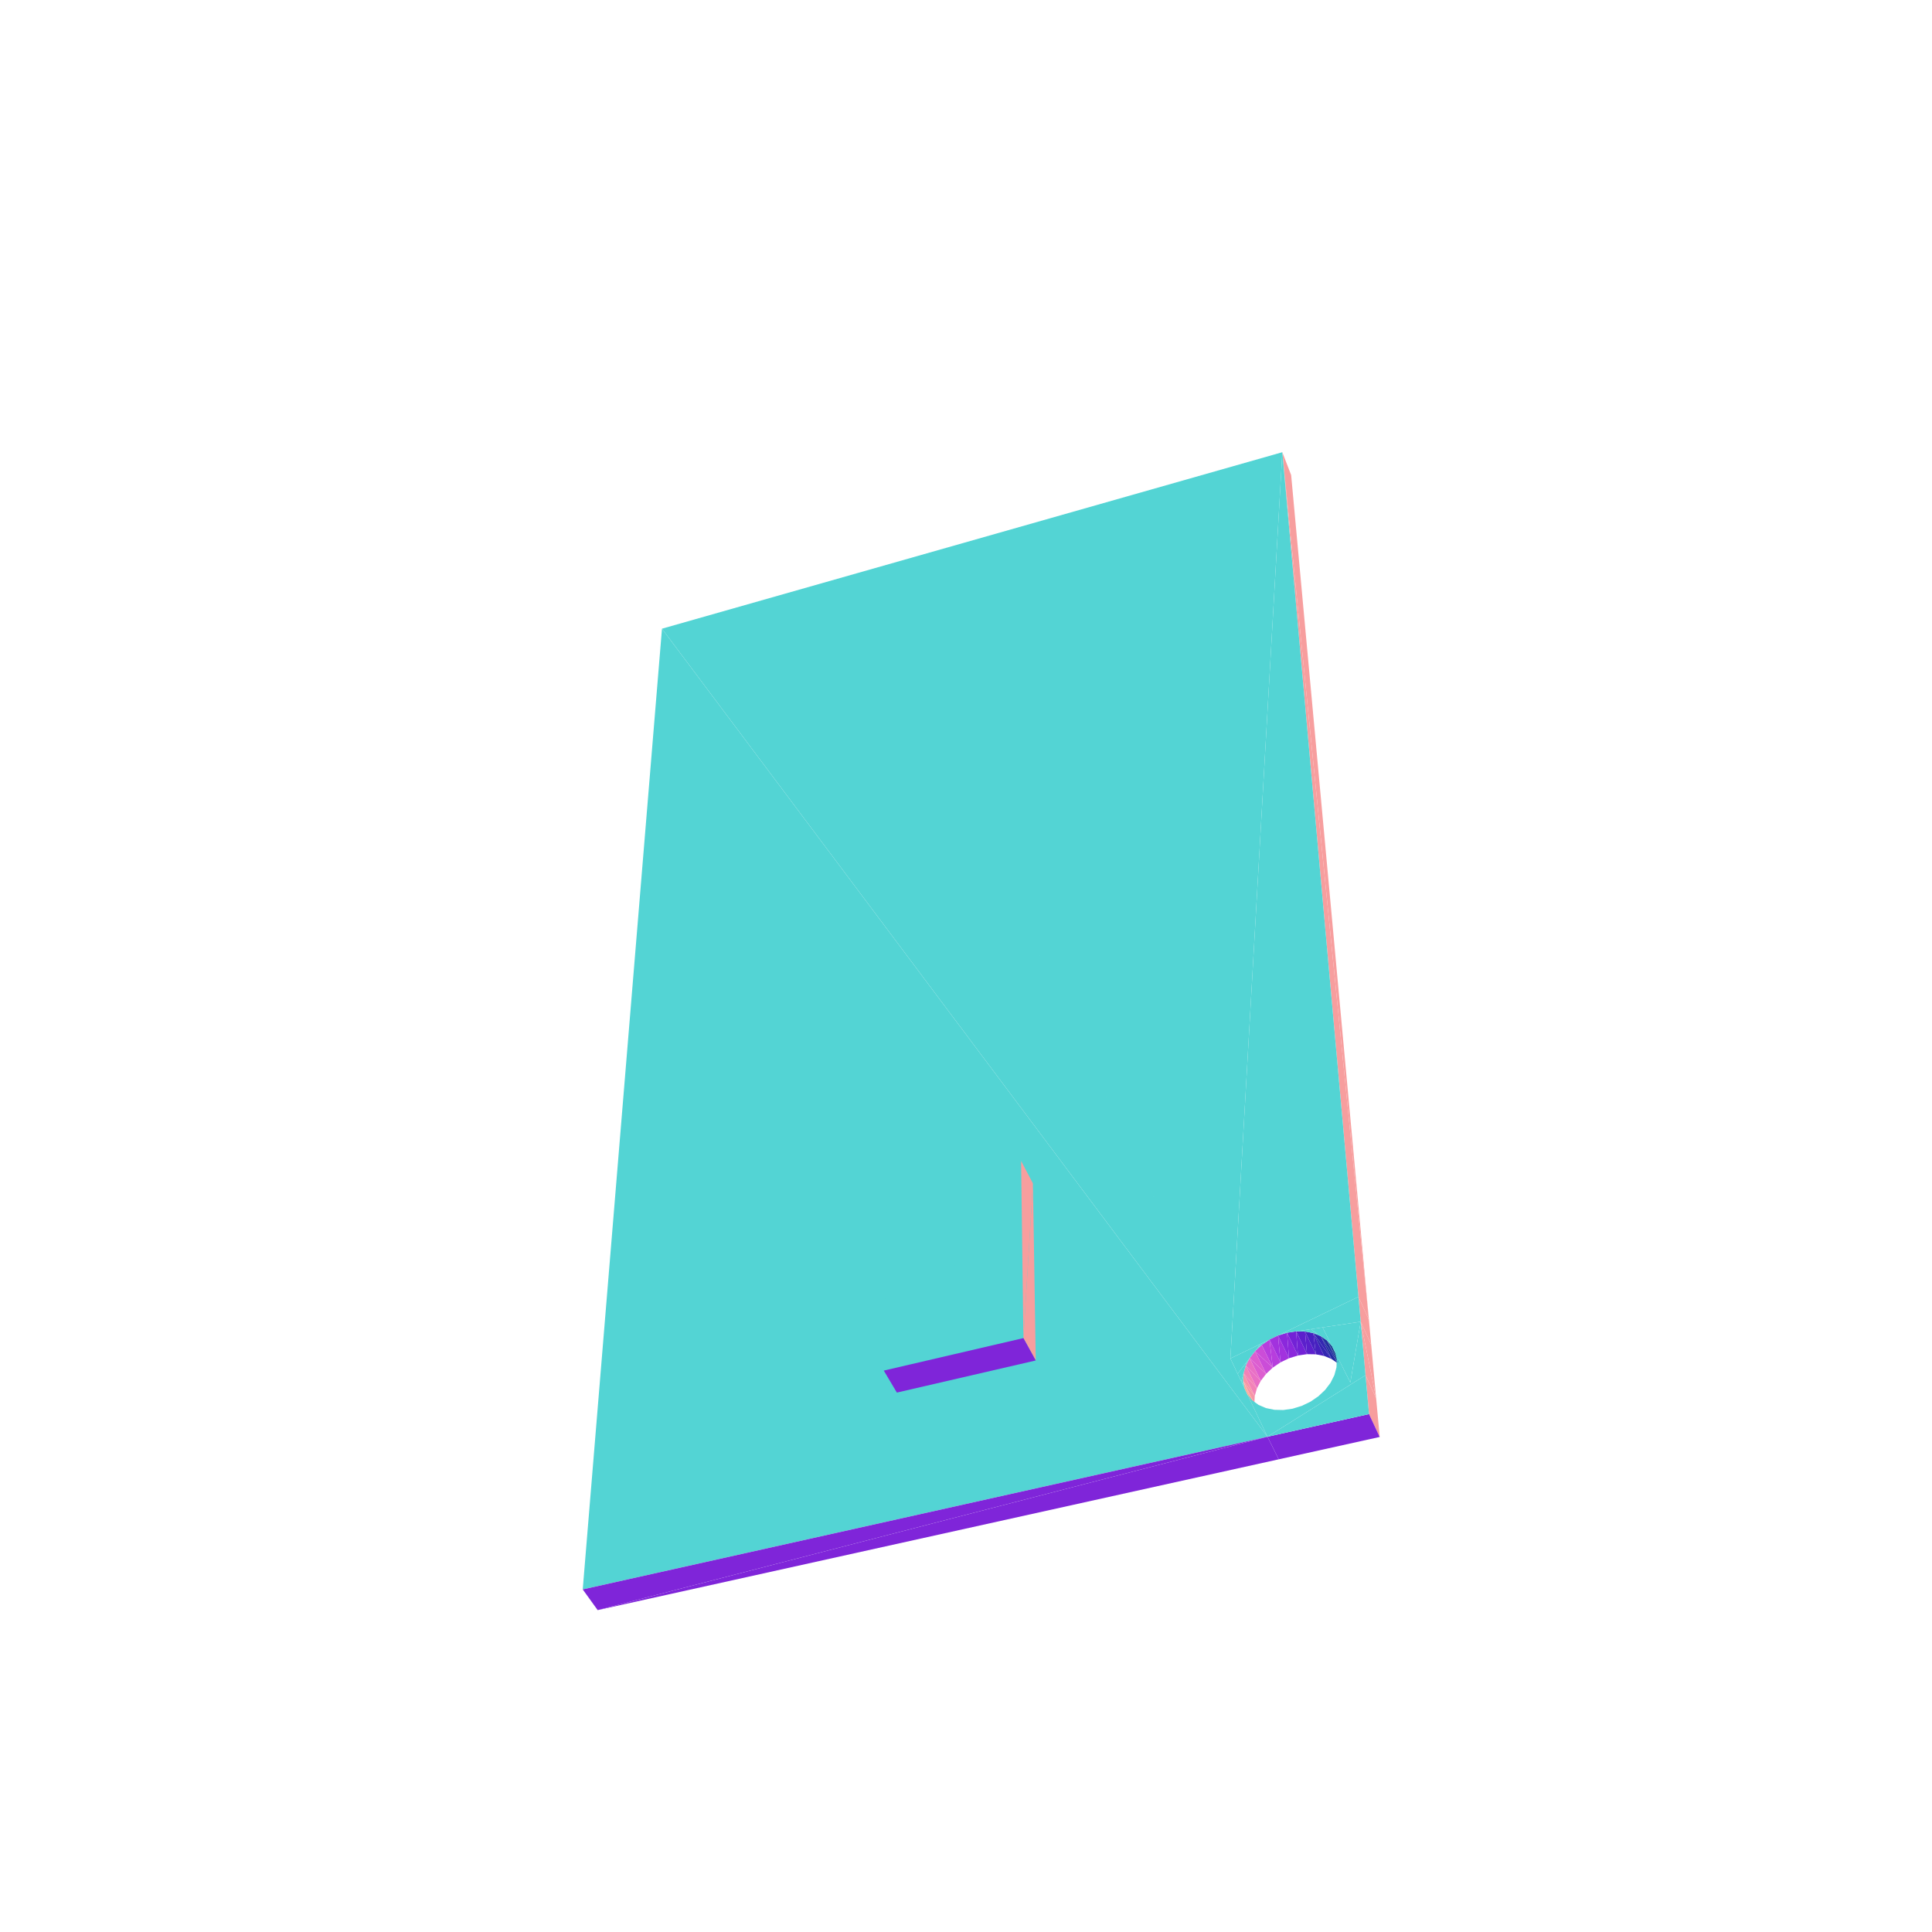
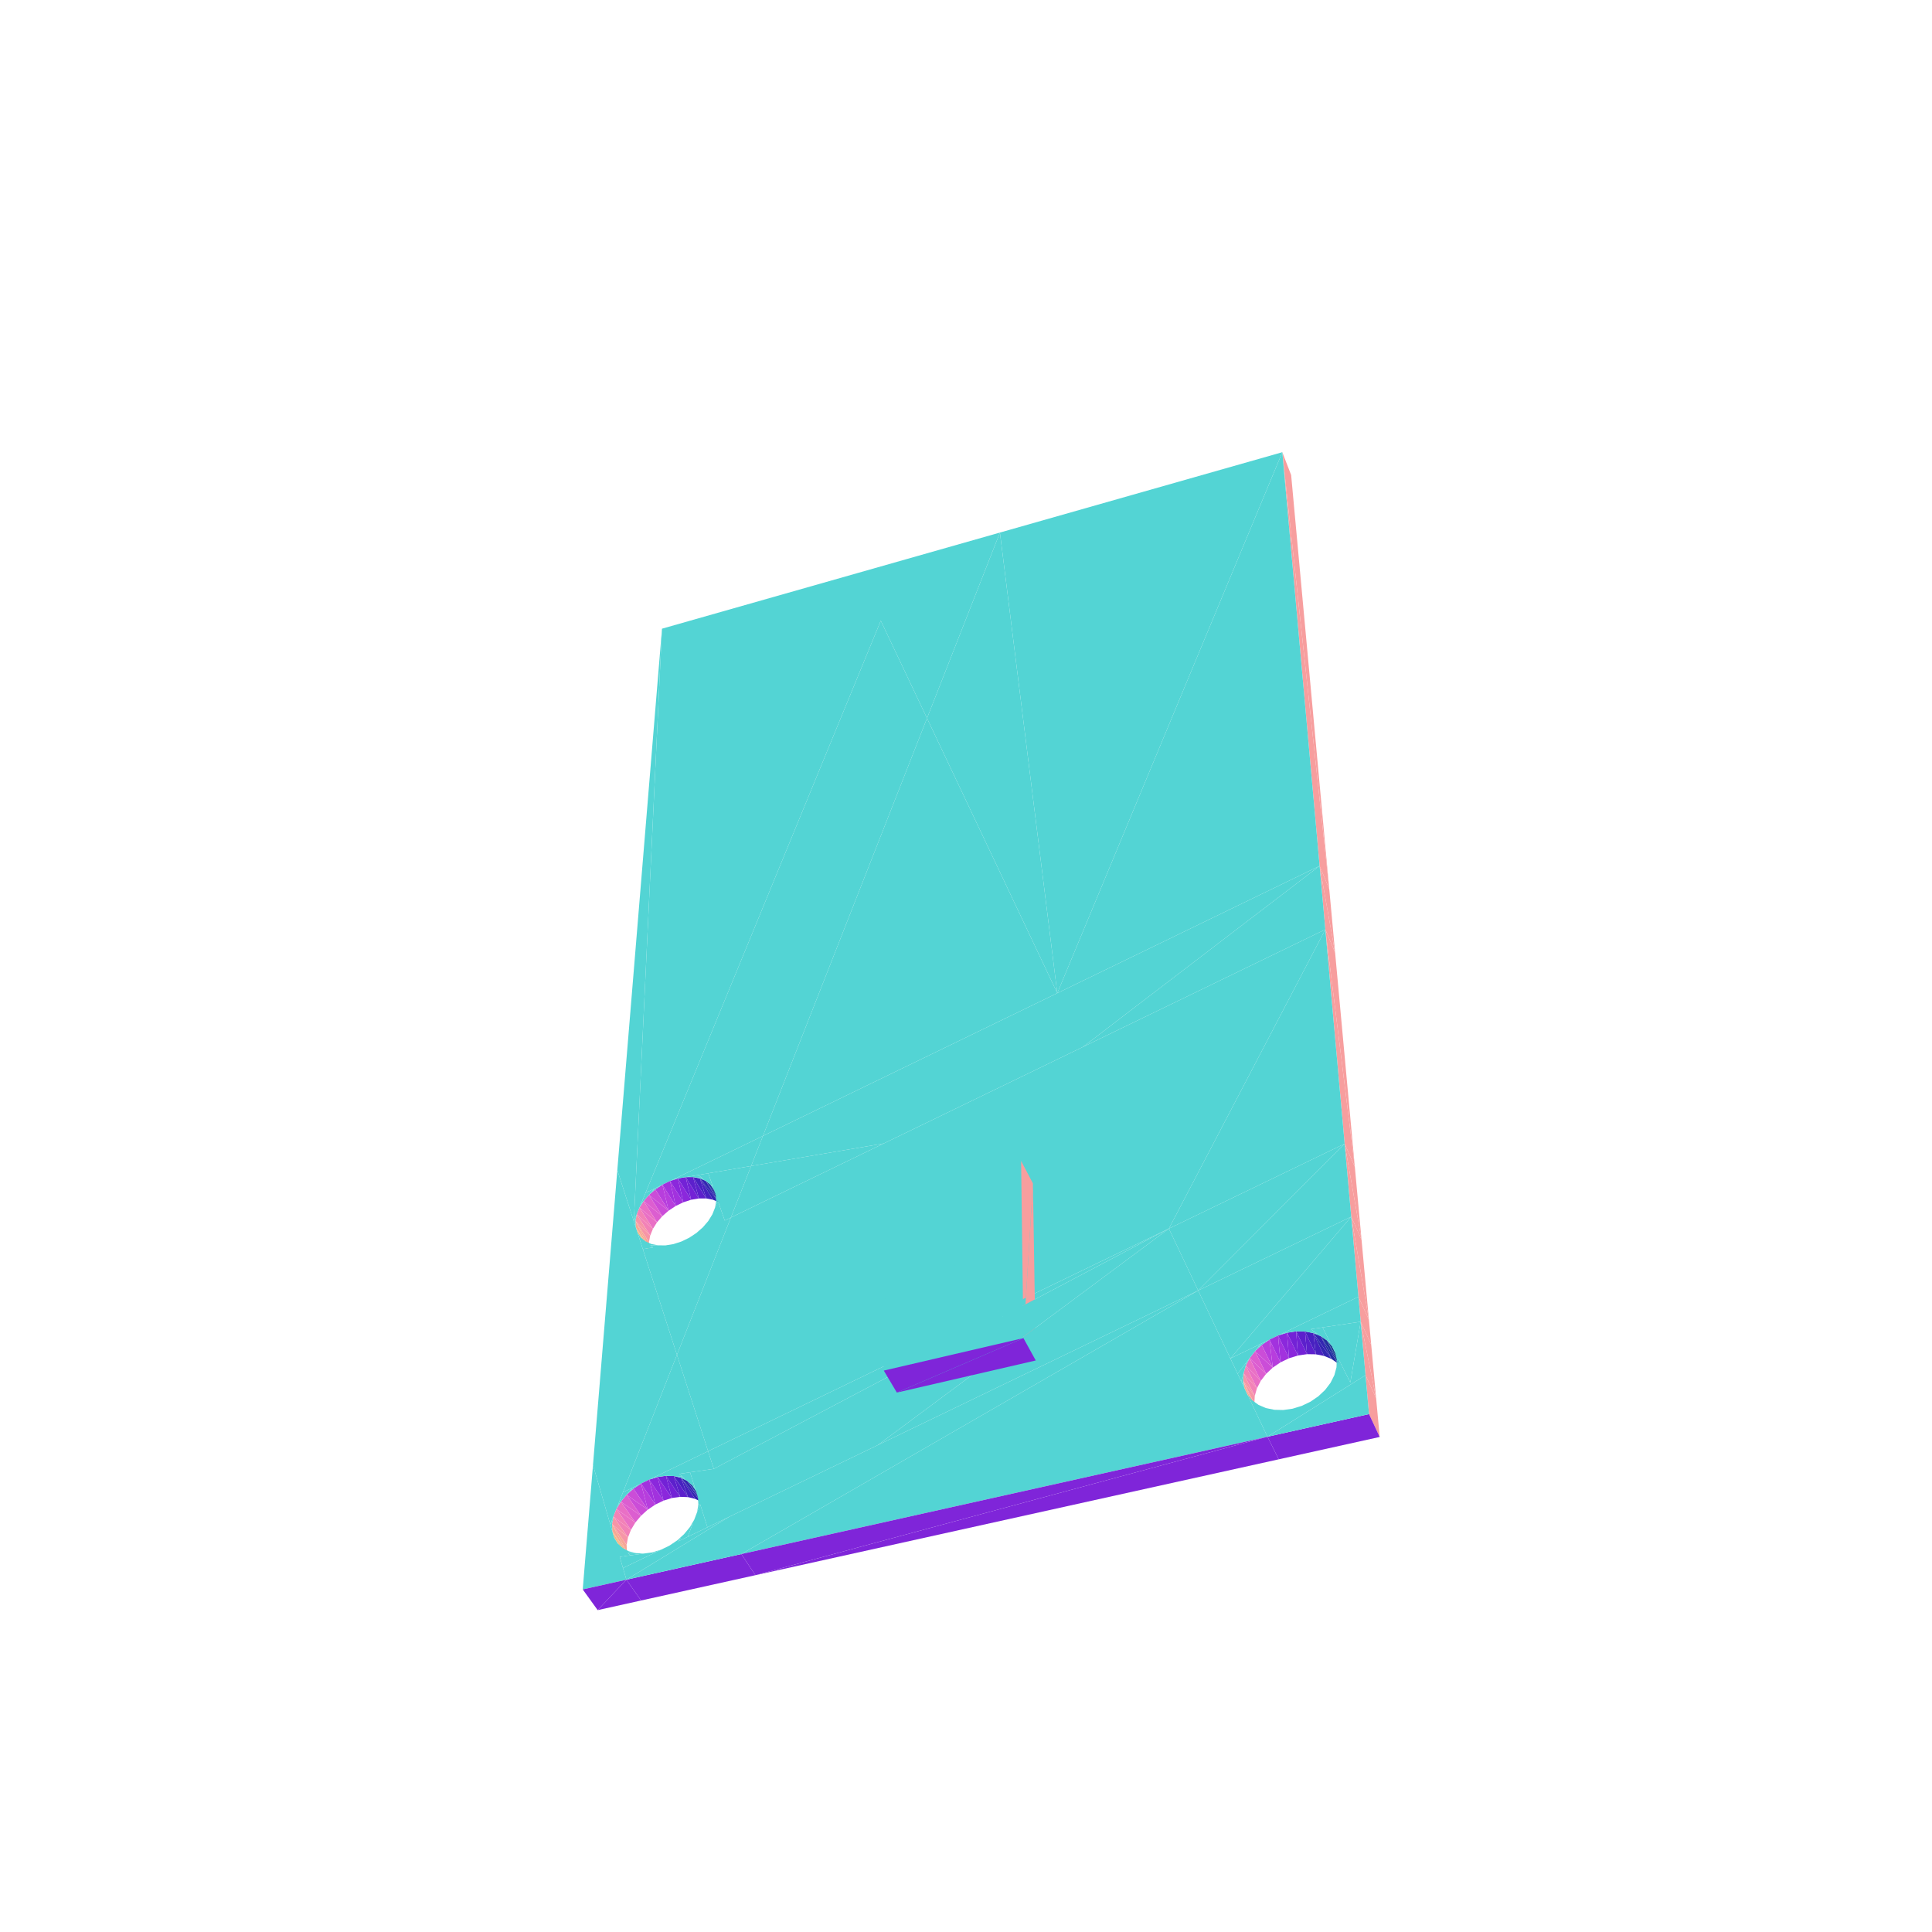
<svg xmlns="http://www.w3.org/2000/svg" viewBox="-250 -250 500 500" width="500" height="500">
-   <path d="M-78.681,-87.294L78.022,121.824L-27.913,-101.737zM68.425,101.57L81.864,-132.968L-27.913,-101.737z" style="fill:rgb(83,212,212)" />
-   <path d="M81.864,-132.968L104.274,91.555L84.148,-127.063z" style="fill:rgb(247,158,158)" />
-   <path d="M78.022,121.824L-78.681,-87.294L-99.19,161.34z" style="fill:rgb(83,212,212)" />
-   <path d="M104.274,91.555L81.864,-132.968L101.567,85.6z" style="fill:rgb(247,158,158)" />
-   <path d="M81.864,-132.968L68.425,101.57L101.567,85.6zM-20.427,58.912L14.858,96.297L14.259,50.447z" style="fill:rgb(83,212,212)" />
+   <path d="M-15.519,-105.263L-27.913,-101.737L-22.053,-89.369zM-15.519,-105.263L-10.091,-64.126L8.781,-112.176zM-10.091,-64.126L-15.519,-105.263L-22.053,-89.369zM-78.681,-87.294L-85.959,66.076L-27.913,-101.737zM-27.913,-101.737L-85.959,66.076L-22.053,-89.369zM8.781,-112.176L23.625,7.026L81.864,-132.968z" style="fill:rgb(83,212,212)" />
+   <path d="M81.864,-132.968L94.012,-19.912L84.148,-127.063z" style="fill:rgb(247,158,158)" />
+   <path d="M23.625,7.026L8.781,-112.176L-10.091,-64.126zM-22.053,-89.369L-52.554,43.982L-10.091,-64.126zM-85.959,66.076L-78.681,-87.294L-90.239,52.823zM-52.554,43.982L-22.053,-89.369L-82.935,58.72z" style="fill:rgb(83,212,212)" />
+   <path d="M94.012,-19.912L81.864,-132.968L91.515,-25.908z" style="fill:rgb(247,158,158)" />
+   <path d="M81.864,-132.968L23.625,7.026L91.515,-25.908zM23.625,7.026L-10.091,-64.126L-52.554,43.982z" style="fill:rgb(83,212,212)" />
+   <path d="M-76.585,55.64L-75.125,62.105L-73.16,61.152z" style="fill:rgb(162,50,222)" />
+   <path d="M-78.561,56.599L-76.96,63.318L-75.125,62.105z" style="fill:rgb(183,62,221)" />
+   <path d="M-74.553,54.977L-73.16,61.152L-71.137,60.495z" style="fill:rgb(139,40,220)" />
+   <path d="M-76.96,63.318L-82.053,59.25L-78.594,64.746z" style="fill:rgb(203,77,216)" />
+   <path d="M-72.54,54.635L-71.137,60.495L-69.134,60.159z" style="fill:rgb(115,34,214)" />
+   <path d="M-78.594,64.746L-83.436,60.844L-79.967,66.335z" style="fill:rgb(220,94,208)" />
+   <path d="M-70.622,54.628L-69.134,60.159L-67.224,60.156z" style="fill:rgb(92,32,204)" />
+   <path d="M-75.125,62.105L-76.585,55.64L-78.561,56.599z" style="fill:rgb(162,50,222)" />
+   <path d="M-76.96,63.318L-78.561,56.599L-80.407,57.817z" style="fill:rgb(183,62,221)" />
+   <path d="M-73.16,61.152L-74.553,54.977L-76.585,55.64z" style="fill:rgb(139,40,220)" />
+   <path d="M-82.053,59.25L-76.96,63.318L-80.407,57.817z" style="fill:rgb(203,77,216)" />
+   <path d="M-79.967,66.335L-84.505,62.538L-81.026,68.026z" style="fill:rgb(233,112,197)" />
+   <path d="M-71.137,60.495L-72.54,54.635L-74.553,54.977z" style="fill:rgb(115,34,214)" />
+   <path d="M-68.873,54.956L-67.224,60.156L-65.481,60.489z" style="fill:rgb(71,33,192)" />
+   <path d="M-83.436,60.844L-78.594,64.746L-82.053,59.25z" style="fill:rgb(220,94,208)" />
+   <path d="M-69.134,60.159L-70.622,54.628L-72.54,54.635z" style="fill:rgb(92,32,204)" />
+   <path d="M-81.026,68.026L-85.217,64.27L-81.729,69.755z" style="fill:rgb(242,130,183)" />
+   <path d="M-63.971,61.146L-68.873,54.956L-65.481,60.489z" style="fill:rgb(51,38,177)" />
+   <path d="M-78.561,56.599L-80.616,57.596L-81.348,58.439z" style="fill:rgb(83,212,212)" />
+   <path d="M-84.505,62.538L-79.967,66.335L-83.436,60.844z" style="fill:rgb(233,112,197)" />
+   <path d="M-74.553,54.977L-75.578,55.151L-76.585,55.64zM-80.407,57.817L-81.348,58.439L-82.053,59.25z" style="fill:rgb(83,212,212)" />
+   <path d="M-67.224,60.156L-68.873,54.956L-70.622,54.628z" style="fill:rgb(71,33,192)" />
+   <path d="M-80.616,57.596L-82.935,58.72L-84.142,61.657z" style="fill:rgb(83,212,212)" />
+   <path d="M-81.729,69.755L-85.544,65.974L-82.05,71.457z" style="fill:rgb(246,149,167)" />
+   <path d="M-62.752,62.103L-67.359,55.609L-63.971,61.146z" style="fill:rgb(34,46,160)" />
+   <path d="M-85.217,64.27L-81.026,68.026L-84.505,62.538z" style="fill:rgb(242,130,183)" />
+   <path d="M-68.625,54.62L-69.308,54.087L-72.54,54.635zM-83.436,60.844L-84.142,61.657L-84.505,62.538z" style="fill:rgb(83,212,212)" />
+   <path d="M-68.873,54.956L-63.971,61.146L-67.359,55.609z" style="fill:rgb(51,38,177)" />
+   <path d="M-85.544,65.974L-81.973,73.067L-82.05,71.457z" style="fill:rgb(246,167,149)" />
+   <path d="M-52.554,43.982L-75.578,55.151L-55.609,51.76z" style="fill:rgb(83,212,212)" />
+   <path d="M-85.544,65.974L-81.729,69.755L-85.217,64.27z" style="fill:rgb(246,149,167)" />
+   <path d="M-61.873,63.324L-66.139,56.563L-62.752,62.103z" style="fill:rgb(21,57,142)" />
+   <path d="M-67.98,55.124L-68.625,54.62L-70.622,54.628z" style="fill:rgb(83,212,212)" />
+   <path d="M-67.359,55.609L-62.752,62.103L-66.139,56.563z" style="fill:rgb(34,46,160)" />
+   <path d="M-85.472,67.584L-81.5,74.522L-81.973,73.067z" style="fill:rgb(242,183,130)" />
+   <path d="M-67.359,55.609L-67.98,55.124L-68.873,54.956zM-65.515,57.051L-66.703,53.644L-69.308,54.087z" style="fill:rgb(83,212,212)" />
+   <path d="M-81.973,73.067L-85.544,65.974L-85.472,67.584z" style="fill:rgb(246,167,149)" />
+   <path d="M-85.217,64.27L-85.58,65.155L-85.544,65.974z" style="fill:rgb(83,212,212)" />
+   <path d="M-66.139,56.563L-61.873,63.324L-65.26,57.783z" style="fill:rgb(21,57,142)" />
+   <path d="M-85.472,67.584L-85.58,65.155L-85.959,66.076z" style="fill:rgb(83,212,212)" />
+   <path d="M-81.5,74.522L-85.472,67.584L-85.002,69.039z" style="fill:rgb(242,183,130)" />
+   <path d="M91.515,-25.908L95.526,-3.46L94.012,-19.912z" style="fill:rgb(247,158,158)" />
+   <path d="M-65.26,57.783L-65.515,57.051L-66.139,56.563zM-52.554,43.982L-21.299,45.934L23.625,7.026zM-21.299,45.934L-52.554,43.982L-55.609,51.76zM-62.438,65.872L-55.609,51.76L-66.703,53.644zM30.228,20.962L91.515,-25.908L23.625,7.026zM-84.151,70.281L-85.002,69.039L-84.762,69.782zM-64.233,60.725L-64.758,59.223L-64.6,61.649zM-64.6,61.649L-64.653,60.828L-64.953,62.538zM-81.014,72.841L-84.762,69.782L-83.635,73.272zM-81.441,71.943L-82.948,71.262L-82.334,71.764zM-55.609,51.76L-62.438,65.872L-60.849,65.101zM23.625,7.026L-21.299,45.934L30.228,20.962zM-79.685,72.295L-82.334,71.764L-81.694,72.286z" style="fill:rgb(83,212,212)" />
+   <path d="M95.526,-3.46L91.515,-25.908L92.998,-9.459z" style="fill:rgb(247,158,158)" />
+   <path d="M-21.299,45.934L-55.609,51.76L-60.849,65.101zM-65.646,64.287L-66.708,66.005L-66,65.18zM-77.749,72.305L-81.694,72.286L-81.014,72.841zM-62.438,65.872L-64.233,60.725L-67.187,68.173zM91.515,-25.908L30.228,20.962L92.998,-9.459zM-74.667,71.798L-83.635,73.272L-82.833,75.756zM-66,65.18L-69.545,69.316L-67.187,68.173zM-68.097,67.627L-69.761,69.087L-68.807,68.454zM-73.643,71.302L-75.708,71.969L-74.667,71.798zM-68.807,68.454L-71.634,70.328L-69.545,69.316zM-60.849,65.101L-82.833,75.756L-74.802,100.625z" style="fill:rgb(83,212,212)" />
+   <path d="M92.998,-9.459L100.63,51.976L95.526,-3.46z" style="fill:rgb(247,158,158)" />
+   <path d="M-60.849,65.101L52.501,67.966L30.228,20.962zM-90.239,52.823L-92.051,144.54L-74.802,100.625zM52.501,67.966L92.998,-9.459L30.228,20.962zM-92.051,144.54L-90.239,52.823L-96.534,129.142zM-66.748,125.567L-60.849,65.101L-74.802,100.625zM-60.849,65.101L-66.748,125.567L52.501,67.966z" style="fill:rgb(83,212,212)" />
+   <path d="M100.63,51.976L92.998,-9.459L97.996,45.99z" style="fill:rgb(247,158,158)" />
+   <path d="M92.998,-9.459L52.501,67.966L97.996,45.99zM-66.748,125.567L-74.802,100.625L-88.778,136.208zM-20.427,58.912L14.858,96.297L14.259,50.447z" style="fill:rgb(83,212,212)" />
  <path d="M14.858,96.297L17.328,56.277L14.259,50.447z" style="fill:rgb(247,158,158)" />
-   <path d="M14.858,96.297L-20.427,58.912L-21.277,104.707z" style="fill:rgb(83,212,212)" />
-   <path d="M17.328,56.277L14.858,96.297L18.052,102.09z" style="fill:rgb(247,158,158)" />
-   <path d="M-17.892,110.398L14.858,96.297L-21.277,104.707zM14.858,96.297L-17.892,110.398L18.052,102.09zM-95.325,166.697L78.022,121.824L-99.19,161.34z" style="fill:rgb(127,37,217)" />
+   <path d="M-81.982,132.925L-80.387,139.376L-78.285,138.361z" style="fill:rgb(162,50,222)" />
+   <path d="M-84.097,133.947L-82.352,140.695L-80.387,139.376z" style="fill:rgb(183,62,221)" />
+   <path d="M-79.808,132.245L-78.285,138.361L-76.122,137.687z" style="fill:rgb(139,40,220)" />
+   <path d="M-82.352,140.695L-87.839,136.852L-84.104,142.269z" style="fill:rgb(203,77,216)" />
+   <path d="M-77.657,131.934L-76.122,137.687L-73.981,137.381z" style="fill:rgb(115,34,214)" />
+   <path d="M-84.104,142.269L-89.326,138.627L-85.578,144.038z" style="fill:rgb(220,94,208)" />
+   <path d="M-75.609,132.003L-73.981,137.381L-71.942,137.455z" style="fill:rgb(92,32,204)" />
+   <path d="M-80.387,139.376L-81.982,132.925L-84.097,133.947z" style="fill:rgb(162,50,222)" />
+   <path d="M-82.352,140.695L-84.097,133.947L-86.074,135.272z" style="fill:rgb(183,62,221)" />
+   <path d="M-78.285,138.361L-79.808,132.245L-81.982,132.925z" style="fill:rgb(139,40,220)" />
+   <path d="M-87.839,136.852L-82.352,140.695L-86.074,135.272z" style="fill:rgb(203,77,216)" />
+   <path d="M-85.578,144.038L-90.476,140.532L-86.718,145.937z" style="fill:rgb(233,112,197)" />
+   <path d="M-76.122,137.687L-77.657,131.934L-79.808,132.245z" style="fill:rgb(115,34,214)" />
+   <path d="M-73.743,132.45L-71.942,137.455L-70.083,137.907z" style="fill:rgb(71,33,192)" />
+   <path d="M-89.326,138.627L-84.104,142.269L-87.839,136.852z" style="fill:rgb(220,94,208)" />
+   <path d="M-73.981,137.381L-75.609,132.003L-77.657,131.934z" style="fill:rgb(92,32,204)" />
+   <path d="M-86.718,145.937L-91.247,142.494L-87.478,147.895z" style="fill:rgb(242,130,183)" />
+   <path d="M-68.473,138.721L-73.743,132.45L-70.083,137.907z" style="fill:rgb(51,38,177)" />
+   <path d="M-84.097,133.947L-86.297,135.009L-87.083,135.948z" style="fill:rgb(83,212,212)" />
+   <path d="M-90.476,140.532L-85.578,144.038L-89.326,138.627z" style="fill:rgb(233,112,197)" />
+   <path d="M-79.808,132.245L-80.904,132.404L-81.982,132.925zM-86.074,135.272L-87.083,135.948L-87.839,136.852z" style="fill:rgb(83,212,212)" />
+   <path d="M-71.942,137.455L-73.743,132.45L-75.609,132.003z" style="fill:rgb(71,33,192)" />
+   <path d="M-86.297,135.009L-88.778,136.208L-90.084,139.533z" style="fill:rgb(83,212,212)" />
+   <path d="M-87.478,147.895L-91.607,144.439L-87.83,149.837z" style="fill:rgb(246,149,167)" />
+   <path d="M-67.175,139.868L-72.129,133.261L-68.473,138.721z" style="fill:rgb(34,46,160)" />
+   <path d="M-91.247,142.494L-86.718,145.937L-90.476,140.532z" style="fill:rgb(242,130,183)" />
+   <path d="M-65.271,130.139L-66.748,125.567L-80.904,132.404zM-73.476,132.074L-74.203,131.433L-77.657,131.934zM-89.326,138.627L-90.084,139.533L-90.476,140.532z" style="fill:rgb(83,212,212)" />
+   <path d="M-73.743,132.45L-68.473,138.721L-72.129,133.261z" style="fill:rgb(51,38,177)" />
+   <path d="M-91.607,144.439L-87.758,151.689L-87.83,149.837z" style="fill:rgb(246,167,149)" />
+   <path d="M-91.607,144.439L-87.478,147.895L-91.247,142.494z" style="fill:rgb(246,149,167)" />
+   <path d="M-72.789,132.679L-73.476,132.074L-75.609,132.003zM-65.271,130.139L52.501,67.966L-66.748,125.567z" style="fill:rgb(83,212,212)" />
+   <path d="M-72.129,133.261L-67.175,139.868L-70.829,134.407z" style="fill:rgb(34,46,160)" />
+   <path d="M-91.54,146.294L-87.261,153.381L-87.758,151.689z" style="fill:rgb(242,183,130)" />
+   <path d="M-72.129,133.261L-72.789,132.679L-73.743,132.45zM-70.165,134.992L-71.418,131.03L-74.203,131.433z" style="fill:rgb(83,212,212)" />
+   <path d="M-87.758,151.689L-91.607,144.439L-91.54,146.294z" style="fill:rgb(246,167,149)" />
+   <path d="M14.858,96.297L-20.427,58.912L-21.277,104.707zM-91.247,142.494L-91.641,143.496L-91.607,144.439z" style="fill:rgb(83,212,212)" />
+   <path d="M-91.047,147.986L-86.358,154.845L-87.261,153.381z" style="fill:rgb(233,197,112)" />
+   <path d="M-91.54,146.294L-91.641,143.496L-92.051,144.54z" style="fill:rgb(83,212,212)" />
+   <path d="M-87.261,153.381L-91.54,146.294L-91.047,147.986z" style="fill:rgb(242,183,130)" />
+   <path d="M17.328,56.277L14.858,96.297L18.052,102.09zM97.996,45.99L102.367,70.847L100.63,51.976z" style="fill:rgb(247,158,158)" />
+   <path d="M-69.896,135.844L-70.165,134.992L-70.829,134.407z" style="fill:rgb(83,212,212)" />
+   <path d="M-86.358,154.845L-91.047,147.986L-90.145,149.45z" style="fill:rgb(233,197,112)" />
+   <path d="M-66.916,145.262L-65.271,130.139L-71.418,131.03zM-87.892,158.821L-96.534,129.142L-99.19,161.34zM52.501,67.966L-65.271,130.139L-22.829,123.991zM-90.145,149.45L-91.047,147.986L-90.795,148.851zM60.091,83.984L97.996,45.99L52.501,67.966zM-68.812,139.268L-69.365,137.52L-69.208,140.316zM-69.208,140.316L-69.261,139.37L-69.589,141.325zM-86.809,152.525L-90.795,148.851L-89.612,152.914zM-87.26,151.474L-88.867,150.629L-88.213,151.231zM-65.271,130.139L-66.916,145.262L-61.268,142.537zM-22.829,123.991L-65.271,130.139L-61.268,142.537zM-85.386,151.951L-88.213,151.231L-87.533,151.858z" style="fill:rgb(83,212,212)" />
+   <path d="M102.367,70.847L97.996,45.99L99.698,64.874z" style="fill:rgb(247,158,158)" />
+   <path d="M52.501,67.966L-22.829,123.991L60.091,83.984z" style="fill:rgb(83,212,212)" />
+   <path d="M-87.892,158.821L-95.325,166.697L-84.085,164.208z" style="fill:rgb(127,37,217)" />
+   <path d="M-70.339,143.308L-71.482,145.242L-70.722,144.321zM-83.317,152.041L-87.533,151.858L-86.809,152.525zM-66.916,145.262L-68.812,139.268L-72.005,147.717z" style="fill:rgb(83,212,212)" />
+   <path d="M-95.325,166.697L-87.892,158.821L-99.19,161.34z" style="fill:rgb(127,37,217)" />
+   <path d="M-80.02,151.584L-89.612,152.914L-88.77,155.806zM97.996,45.99L60.091,83.984L99.698,64.874z" style="fill:rgb(83,212,212)" />
+   <path d="M-17.892,110.398L14.858,96.297L-21.277,104.707z" style="fill:rgb(127,37,217)" />
+   <path d="M-70.722,144.321L-74.532,148.936L-72.005,147.717zM-72.976,147.051L-74.762,148.664L-73.738,147.975zM-78.923,151.055L-81.134,151.739L-80.02,151.584z" style="fill:rgb(83,212,212)" />
+   <path d="M14.858,96.297L-17.892,110.398L18.052,102.09z" style="fill:rgb(127,37,217)" />
+   <path d="M-73.738,147.975L-76.77,150.017L-74.532,148.936zM-87.892,158.821L-61.268,142.537L-88.77,155.806z" style="fill:rgb(83,212,212)" />
+   <path d="M-84.085,164.208L-58.151,152.189L-87.892,158.821zM-58.151,152.189L-84.085,164.208L-54.498,157.657z" style="fill:rgb(127,37,217)" />
+   <path d="M-61.268,142.537L-87.892,158.821L-58.151,152.189zM-58.151,152.189L60.091,83.984L-61.268,142.537z" style="fill:rgb(83,212,212)" />
+   <path d="M99.698,64.874L104.274,91.555L102.367,70.847z" style="fill:rgb(247,158,158)" />
+   <path d="M68.425,101.57L99.698,64.874L60.091,83.984z" style="fill:rgb(83,212,212)" />
+   <path d="M104.274,91.555L99.698,64.874L101.567,85.6z" style="fill:rgb(247,158,158)" />
+   <path d="M99.698,64.874L68.425,101.57L101.567,85.6z" style="fill:rgb(83,212,212)" />
  <path d="M80.756,95.628L81.393,102.576L83.591,101.517z" style="fill:rgb(162,50,222)" />
  <path d="M78.544,96.694L79.394,103.939L81.393,102.576z" style="fill:rgb(183,62,221)" />
  <path d="M83.085,94.905L83.591,101.517L85.907,100.802z" style="fill:rgb(139,40,220)" />
  <path d="M79.394,103.939L74.795,99.685L77.669,105.554z" style="fill:rgb(203,77,216)" />
+   <path d="M60.091,83.984L-58.151,152.189L78.022,121.824z" style="fill:rgb(83,212,212)" />
+   <path d="M-54.498,157.657L78.022,121.824L-58.151,152.189z" style="fill:rgb(127,37,217)" />
  <path d="M85.444,94.553L85.907,100.802L88.253,100.456z" style="fill:rgb(115,34,214)" />
  <path d="M77.669,105.554L73.399,101.498L76.284,107.362z" style="fill:rgb(220,94,208)" />
  <path d="M87.744,94.586L88.253,100.456L90.542,100.495z" style="fill:rgb(92,32,204)" />
  <path d="M81.393,102.576L80.756,95.628L78.544,96.694z" style="fill:rgb(162,50,222)" />
  <path d="M79.394,103.939L78.544,96.694L76.532,98.063z" style="fill:rgb(183,62,221)" />
  <path d="M83.591,101.517L83.085,94.905L80.756,95.628z" style="fill:rgb(139,40,220)" />
  <path d="M74.795,99.685L79.394,103.939L76.532,98.063z" style="fill:rgb(203,77,216)" />
  <path d="M76.284,107.362L72.397,103.436L75.292,109.295z" style="fill:rgb(233,112,197)" />
  <path d="M85.907,100.802L85.444,94.553L83.085,94.905z" style="fill:rgb(115,34,214)" />
  <path d="M89.899,95.004L90.542,100.495L92.686,100.918z" style="fill:rgb(71,33,192)" />
  <path d="M73.399,101.498L77.669,105.554L74.795,99.685z" style="fill:rgb(220,94,208)" />
  <path d="M88.253,100.456L87.744,94.586L85.444,94.553z" style="fill:rgb(92,32,204)" />
  <path d="M75.292,109.295L71.828,105.426L74.731,111.28z" style="fill:rgb(242,130,183)" />
  <path d="M94.606,101.71L89.899,95.004L92.686,100.918z" style="fill:rgb(51,38,177)" />
  <path d="M78.544,96.694L76.244,97.802L75.506,98.761z" style="fill:rgb(83,212,212)" />
  <path d="M72.397,103.436L76.284,107.362L73.399,101.498z" style="fill:rgb(233,112,197)" />
  <path d="M83.085,94.905L81.884,95.084L80.756,95.628z" style="fill:rgb(83,212,212)" />
  <path d="M104.274,91.555L102.149,92.062L104.868,98.011zM102.149,92.062L104.274,91.555L101.567,85.6z" style="fill:rgb(247,158,158)" />
  <path d="M76.532,98.063L75.506,98.761L74.795,99.685z" style="fill:rgb(83,212,212)" />
  <path d="M90.542,100.495L89.899,95.004L87.744,94.586z" style="fill:rgb(71,33,192)" />
  <path d="M76.244,97.802L68.425,101.57L70.299,105.525z" style="fill:rgb(83,212,212)" />
  <path d="M74.731,111.28L71.716,107.392L74.625,113.244z" style="fill:rgb(246,149,167)" />
  <path d="M96.226,102.843L91.826,95.793L94.606,101.71z" style="fill:rgb(34,46,160)" />
  <path d="M71.828,105.426L75.292,109.295L72.397,103.436z" style="fill:rgb(242,130,183)" />
-   <path d="M90.141,94.621L89.232,93.988L85.444,94.553z" style="fill:rgb(83,212,212)" />
-   <path d="M78.022,121.824L-95.325,166.697L80.934,127.671z" style="fill:rgb(127,37,217)" />
-   <path d="M101.567,85.6L81.884,95.084L102.149,92.062zM73.399,101.498L72.686,102.424L72.397,103.436z" style="fill:rgb(83,212,212)" />
+   <path d="M90.141,94.621L89.232,93.988L85.444,94.553zM101.567,85.6L81.884,95.084L102.149,92.062zM73.399,101.498L72.686,102.424L72.397,103.436z" style="fill:rgb(83,212,212)" />
  <path d="M89.899,95.004L94.606,101.71L91.826,95.793z" style="fill:rgb(51,38,177)" />
  <path d="M71.716,107.392L74.98,115.109L74.625,113.244z" style="fill:rgb(246,167,149)" />
  <path d="M71.716,107.392L74.731,111.28L71.828,105.426z" style="fill:rgb(246,149,167)" />
  <path d="M97.483,104.276L93.451,96.923L96.226,102.843z" style="fill:rgb(21,57,142)" />
  <path d="M90.999,95.218L90.141,94.621L87.744,94.586z" style="fill:rgb(83,212,212)" />
  <path d="M91.826,95.793L96.226,102.843L93.451,96.923z" style="fill:rgb(34,46,160)" />
  <path d="M72.686,102.424L70.299,105.525L71.235,107.501z" style="fill:rgb(83,212,212)" />
  <path d="M72.068,109.26L75.784,116.806L74.98,115.109z" style="fill:rgb(242,183,130)" />
  <path d="M91.826,95.793L90.999,95.218L89.899,95.004zM94.282,97.501L92.285,93.533L89.232,93.988z" style="fill:rgb(83,212,212)" />
  <path d="M98.327,105.954L94.712,98.354L97.483,104.276z" style="fill:rgb(12,71,124)" />
  <path d="M74.98,115.109L71.716,107.392L72.068,109.26z" style="fill:rgb(246,167,149)" />
+   <path d="M78.022,121.824L-54.498,157.657L80.934,127.671z" style="fill:rgb(127,37,217)" />
  <path d="M93.451,96.923L97.483,104.276L94.712,98.354z" style="fill:rgb(21,57,142)" />
  <path d="M71.828,105.426L71.235,107.501L71.659,108.397z" style="fill:rgb(83,212,212)" />
  <path d="M102.149,92.062L106.14,111.831L104.868,98.011z" style="fill:rgb(247,158,158)" />
  <path d="M75.784,116.806L72.068,109.26L72.872,110.956z" style="fill:rgb(242,183,130)" />
  <path d="M72.068,109.26L71.716,107.392L71.659,108.397z" style="fill:rgb(83,212,212)" />
  <path d="M94.712,98.354L98.327,105.954L95.557,100.032z" style="fill:rgb(12,71,124)" />
  <path d="M94.712,98.354L94.282,97.501L93.451,96.923zM99.462,107.791L102.149,92.062L92.285,93.533zM74.1,112.416L72.872,110.956L73.283,111.824zM96.438,101.784L95.557,100.032L96.153,102.847z" style="fill:rgb(83,212,212)" />
  <path d="M106.14,111.831L102.149,92.062L103.396,105.897z" style="fill:rgb(247,158,158)" />
  <path d="M96.153,102.847L95.951,101.895L95.878,103.87zM78.292,115.458L73.283,111.824L75.214,115.898zM77.63,114.406L75.706,113.582L76.527,114.177zM102.149,92.062L99.462,107.791L103.396,105.897zM79.798,114.855L76.527,114.177L77.382,114.798zM95.337,105.881L94.349,107.851L95.061,106.909zM82.126,114.909L77.382,114.798L78.292,115.458zM99.462,107.791L96.438,101.784L94.135,110.354zM85.747,114.392L75.214,115.898L76.589,118.799zM95.061,106.909L91.491,111.627L94.135,110.354zM92.949,109.7L91.193,111.357L92.235,110.644zM86.895,113.839L84.523,114.567L85.747,114.392zM92.235,110.644L89.148,112.755L91.491,111.627zM78.022,121.824L103.396,105.897L76.589,118.799z" style="fill:rgb(83,212,212)" />
  <path d="M104.304,115.964L106.14,111.831L103.396,105.897zM106.14,111.831L104.304,115.964L107.066,121.885z" style="fill:rgb(247,158,158)" />
  <path d="M104.304,115.964L80.934,127.671L107.066,121.885zM80.934,127.671L104.304,115.964L78.022,121.824z" style="fill:rgb(127,37,217)" />
  <path d="M103.396,105.897L78.022,121.824L104.304,115.964z" style="fill:rgb(83,212,212)" />
</svg>
